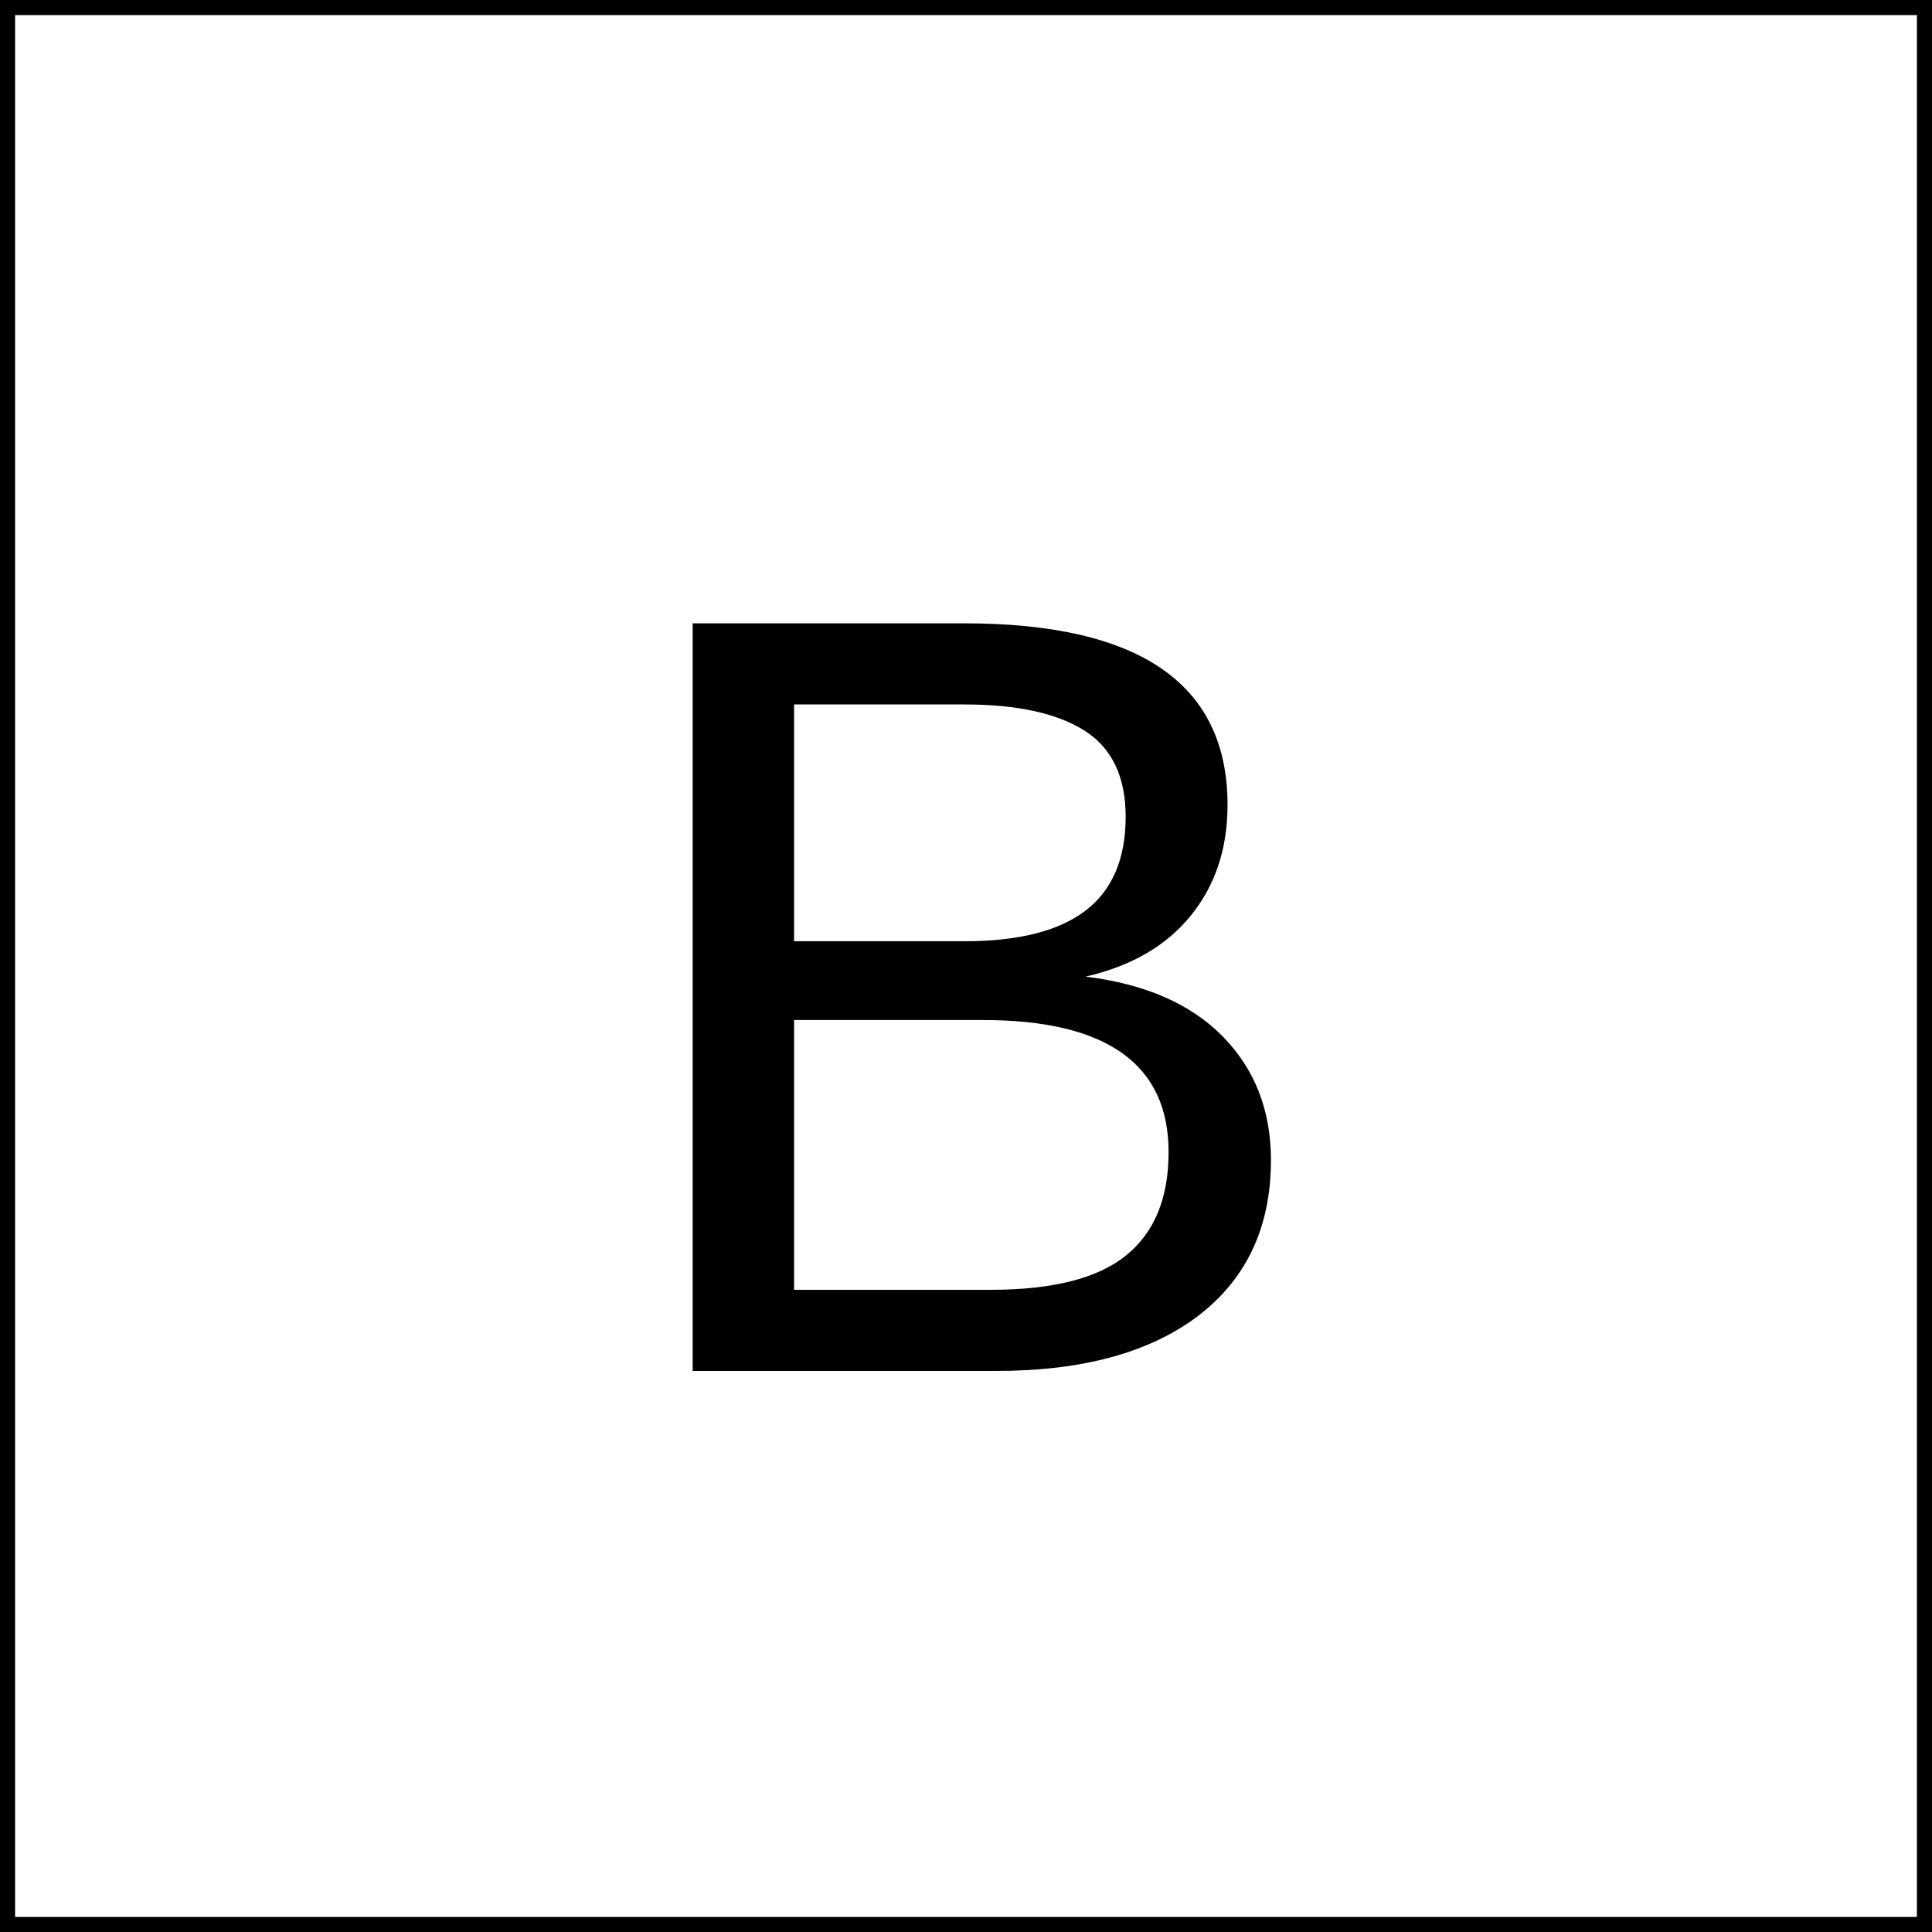
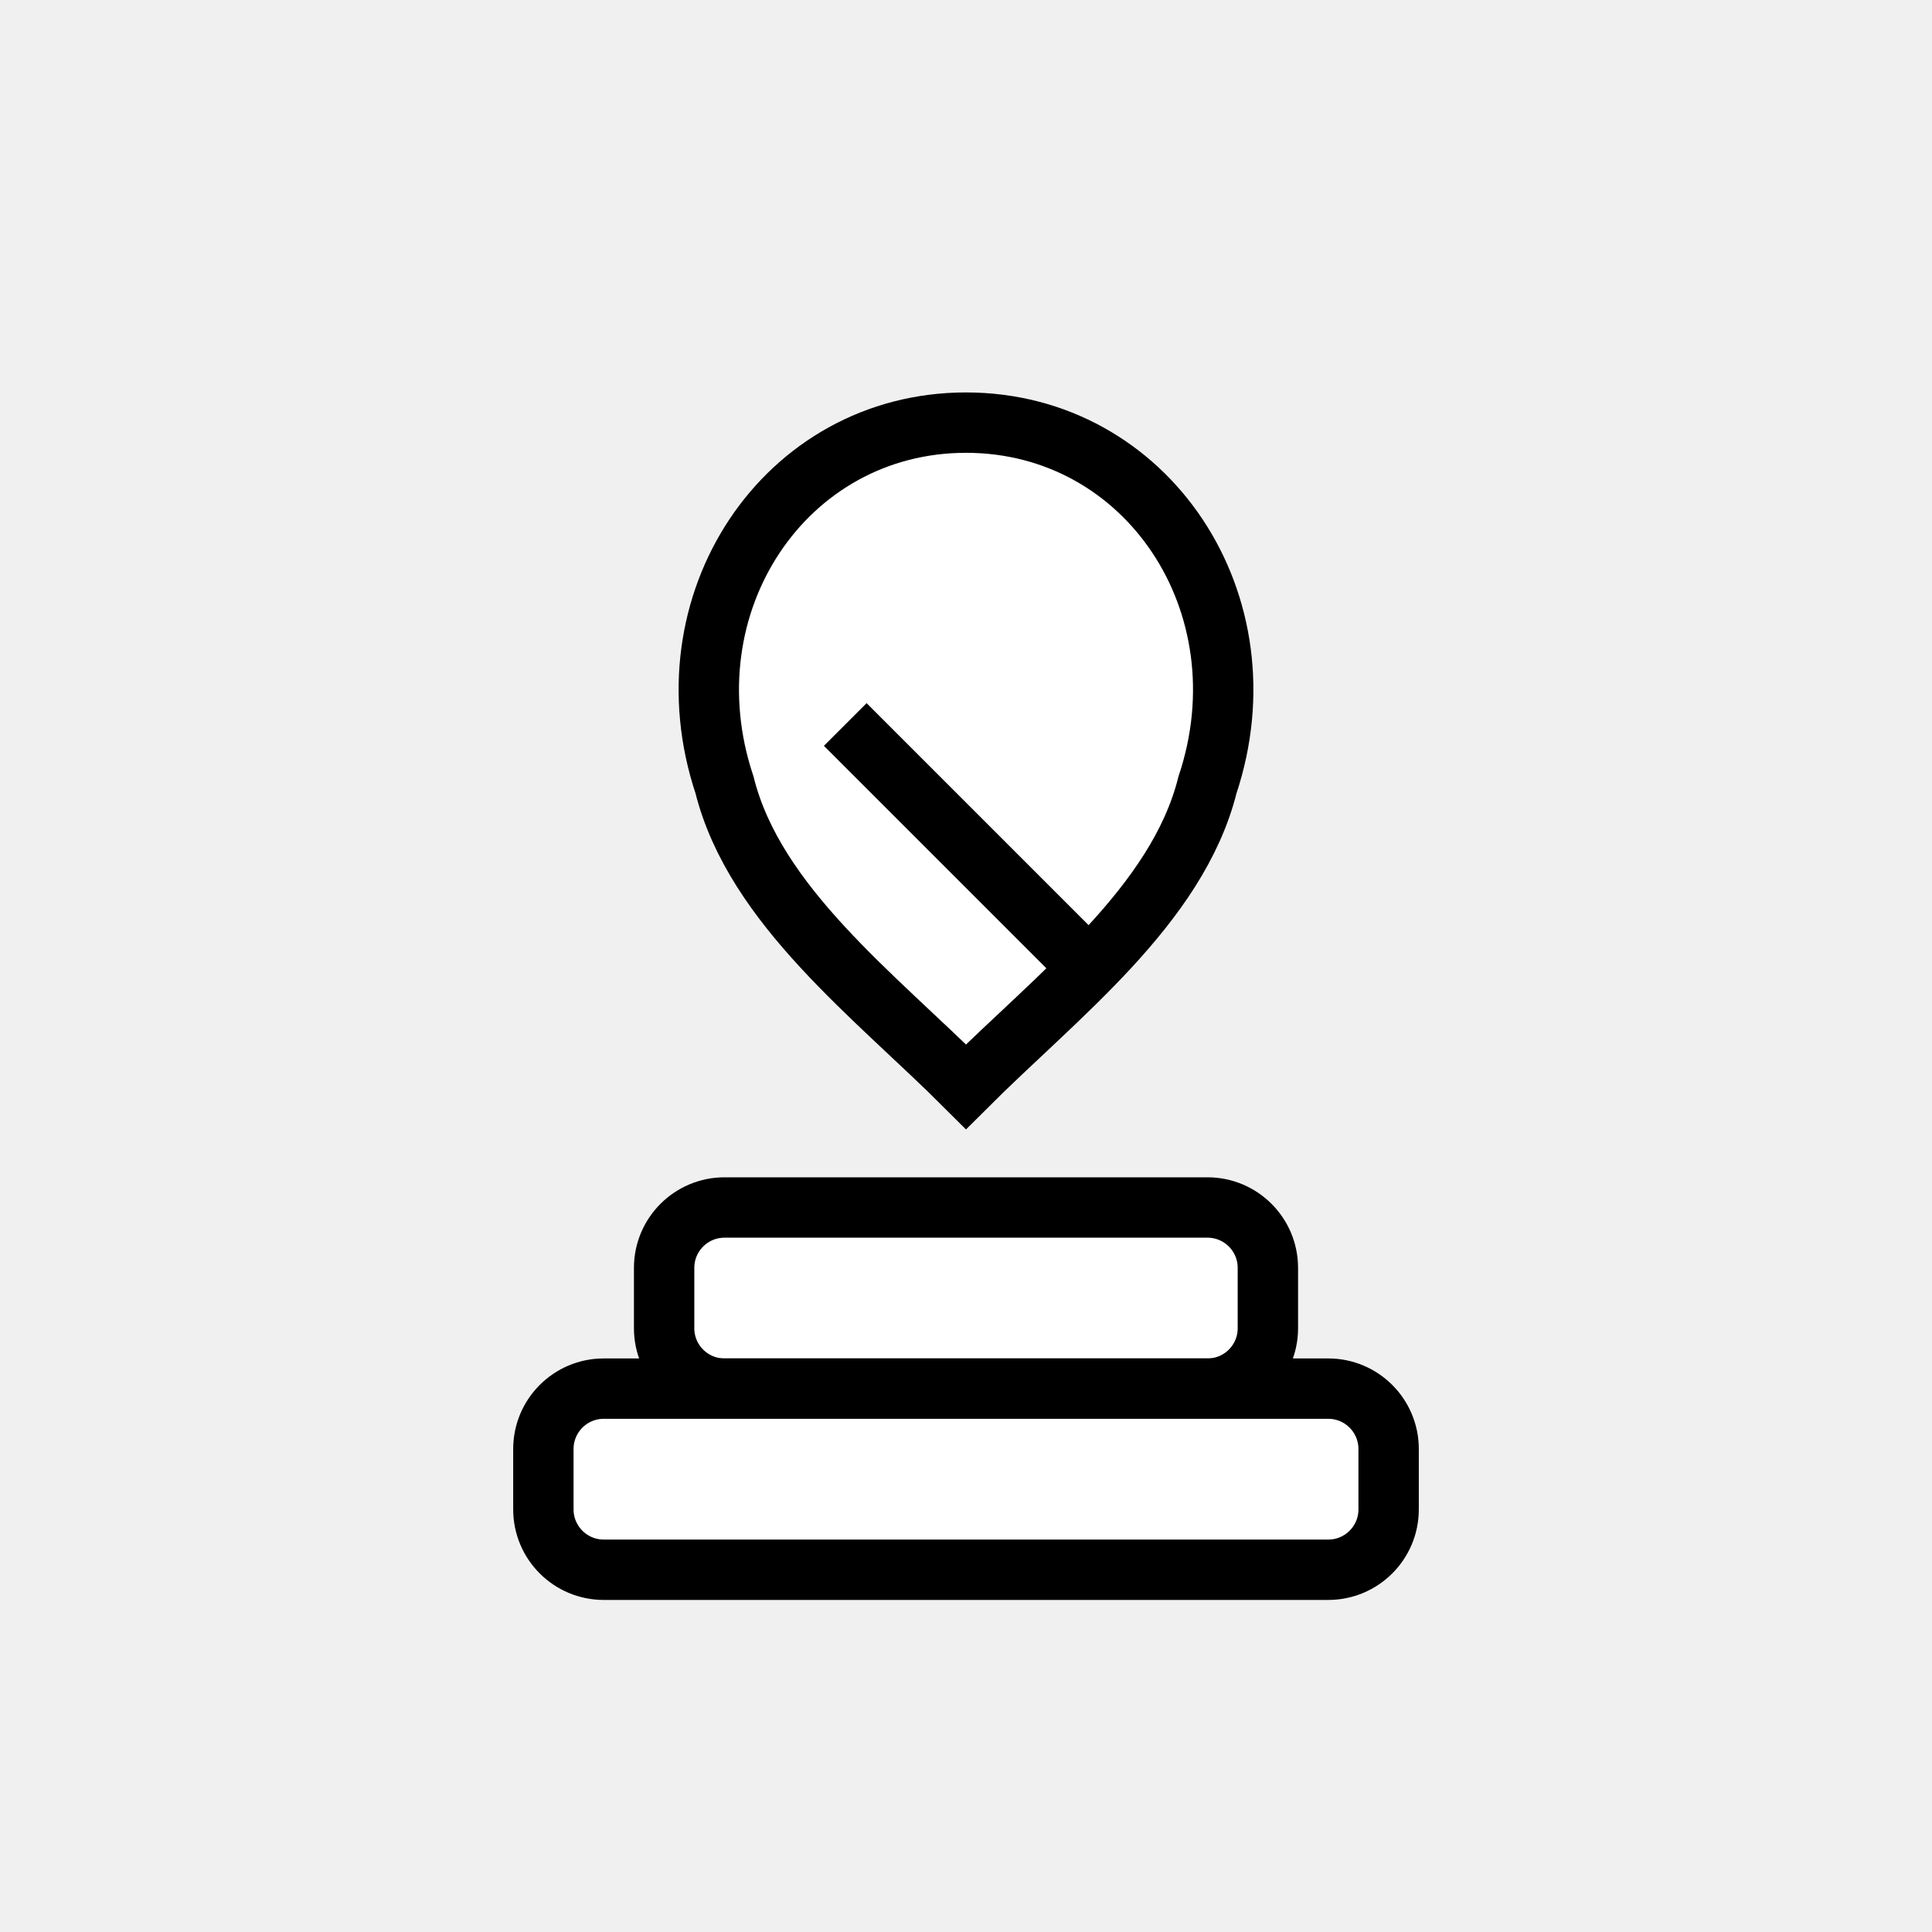
<svg xmlns="http://www.w3.org/2000/svg" viewBox="0 0 64 64">
-   <rect width="64" height="64" fill="#ffffff" stroke="#000000" />
-   <text x="50%" y="55%" dominant-baseline="middle" text-anchor="middle" font-family="Arial" font-size="36" fill="#000000">B</text>
+   <g fill="#fff" stroke="#000" stroke-width="2">
+     <path d="M32 14c6 0 10 6 8 12-1 4-5 7-8 10-3-3-7-6-8-10-2-6 2-12 8-12z" />
+     <path d="M28 24l8 8" />
+     <rect x="22" y="40" width="20" height="6" rx="2" />
+     <rect x="18" y="46" width="28" height="6" rx="2" />
+   </g>
</svg>
